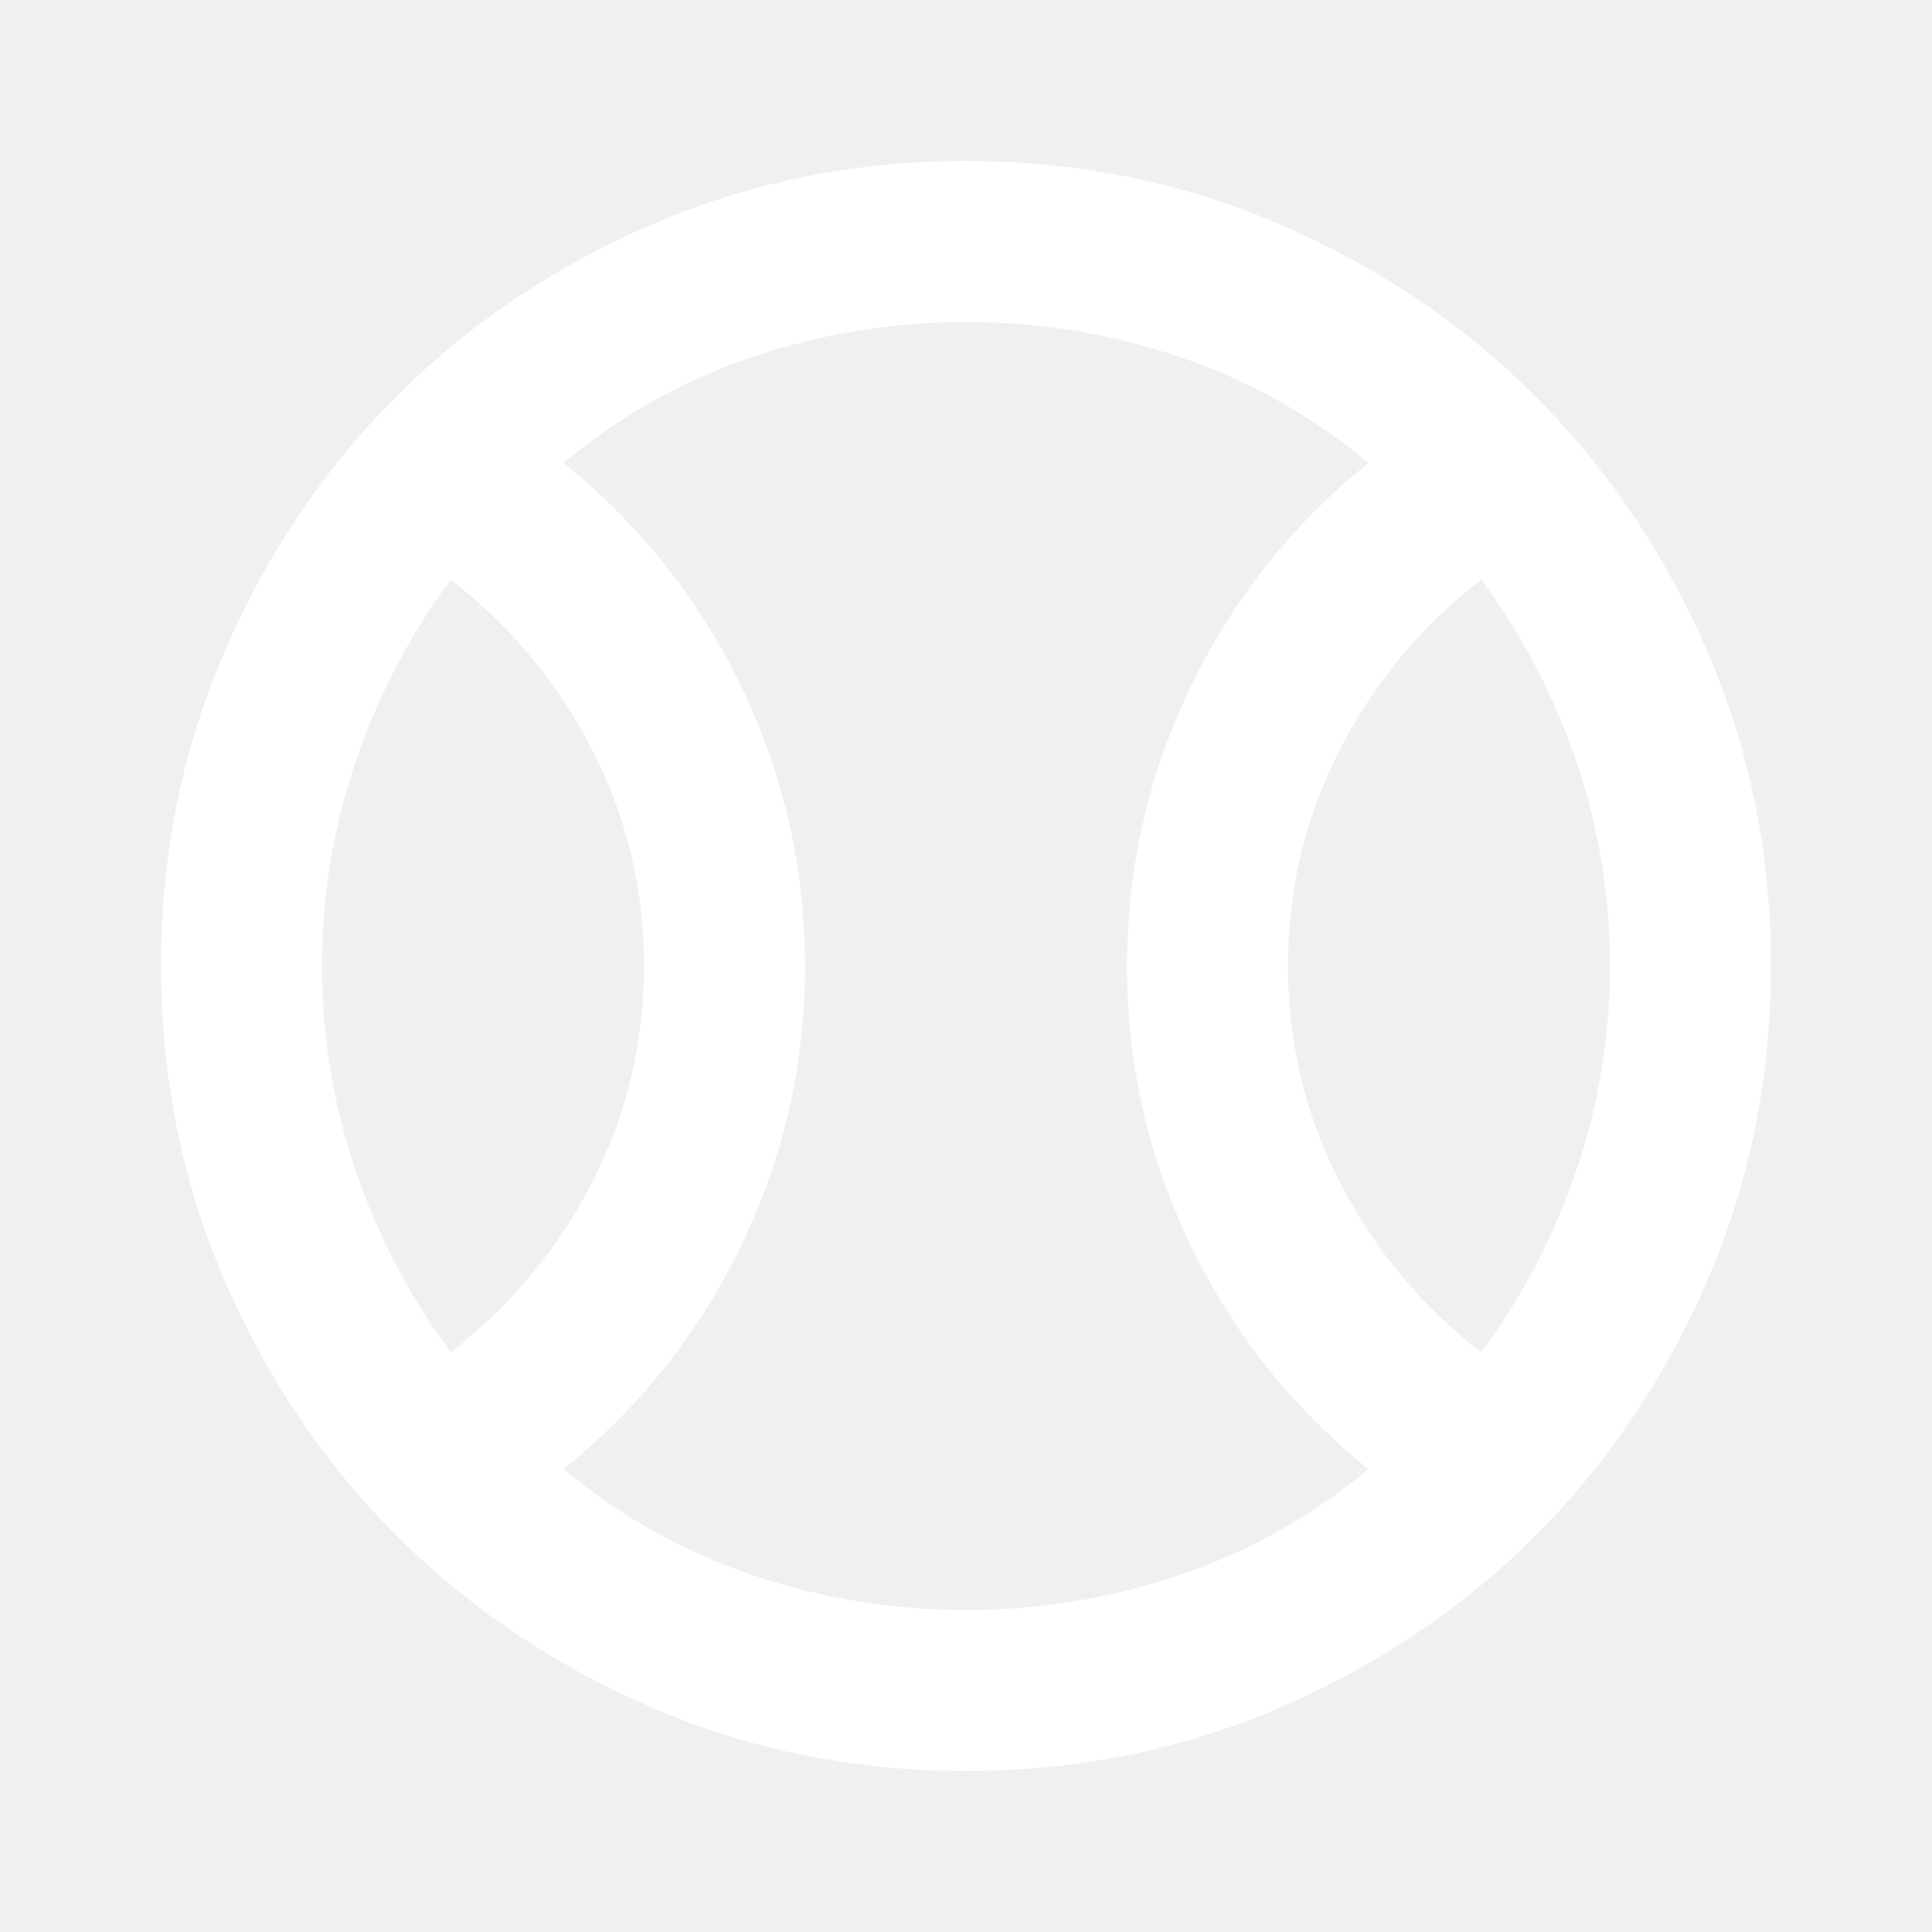
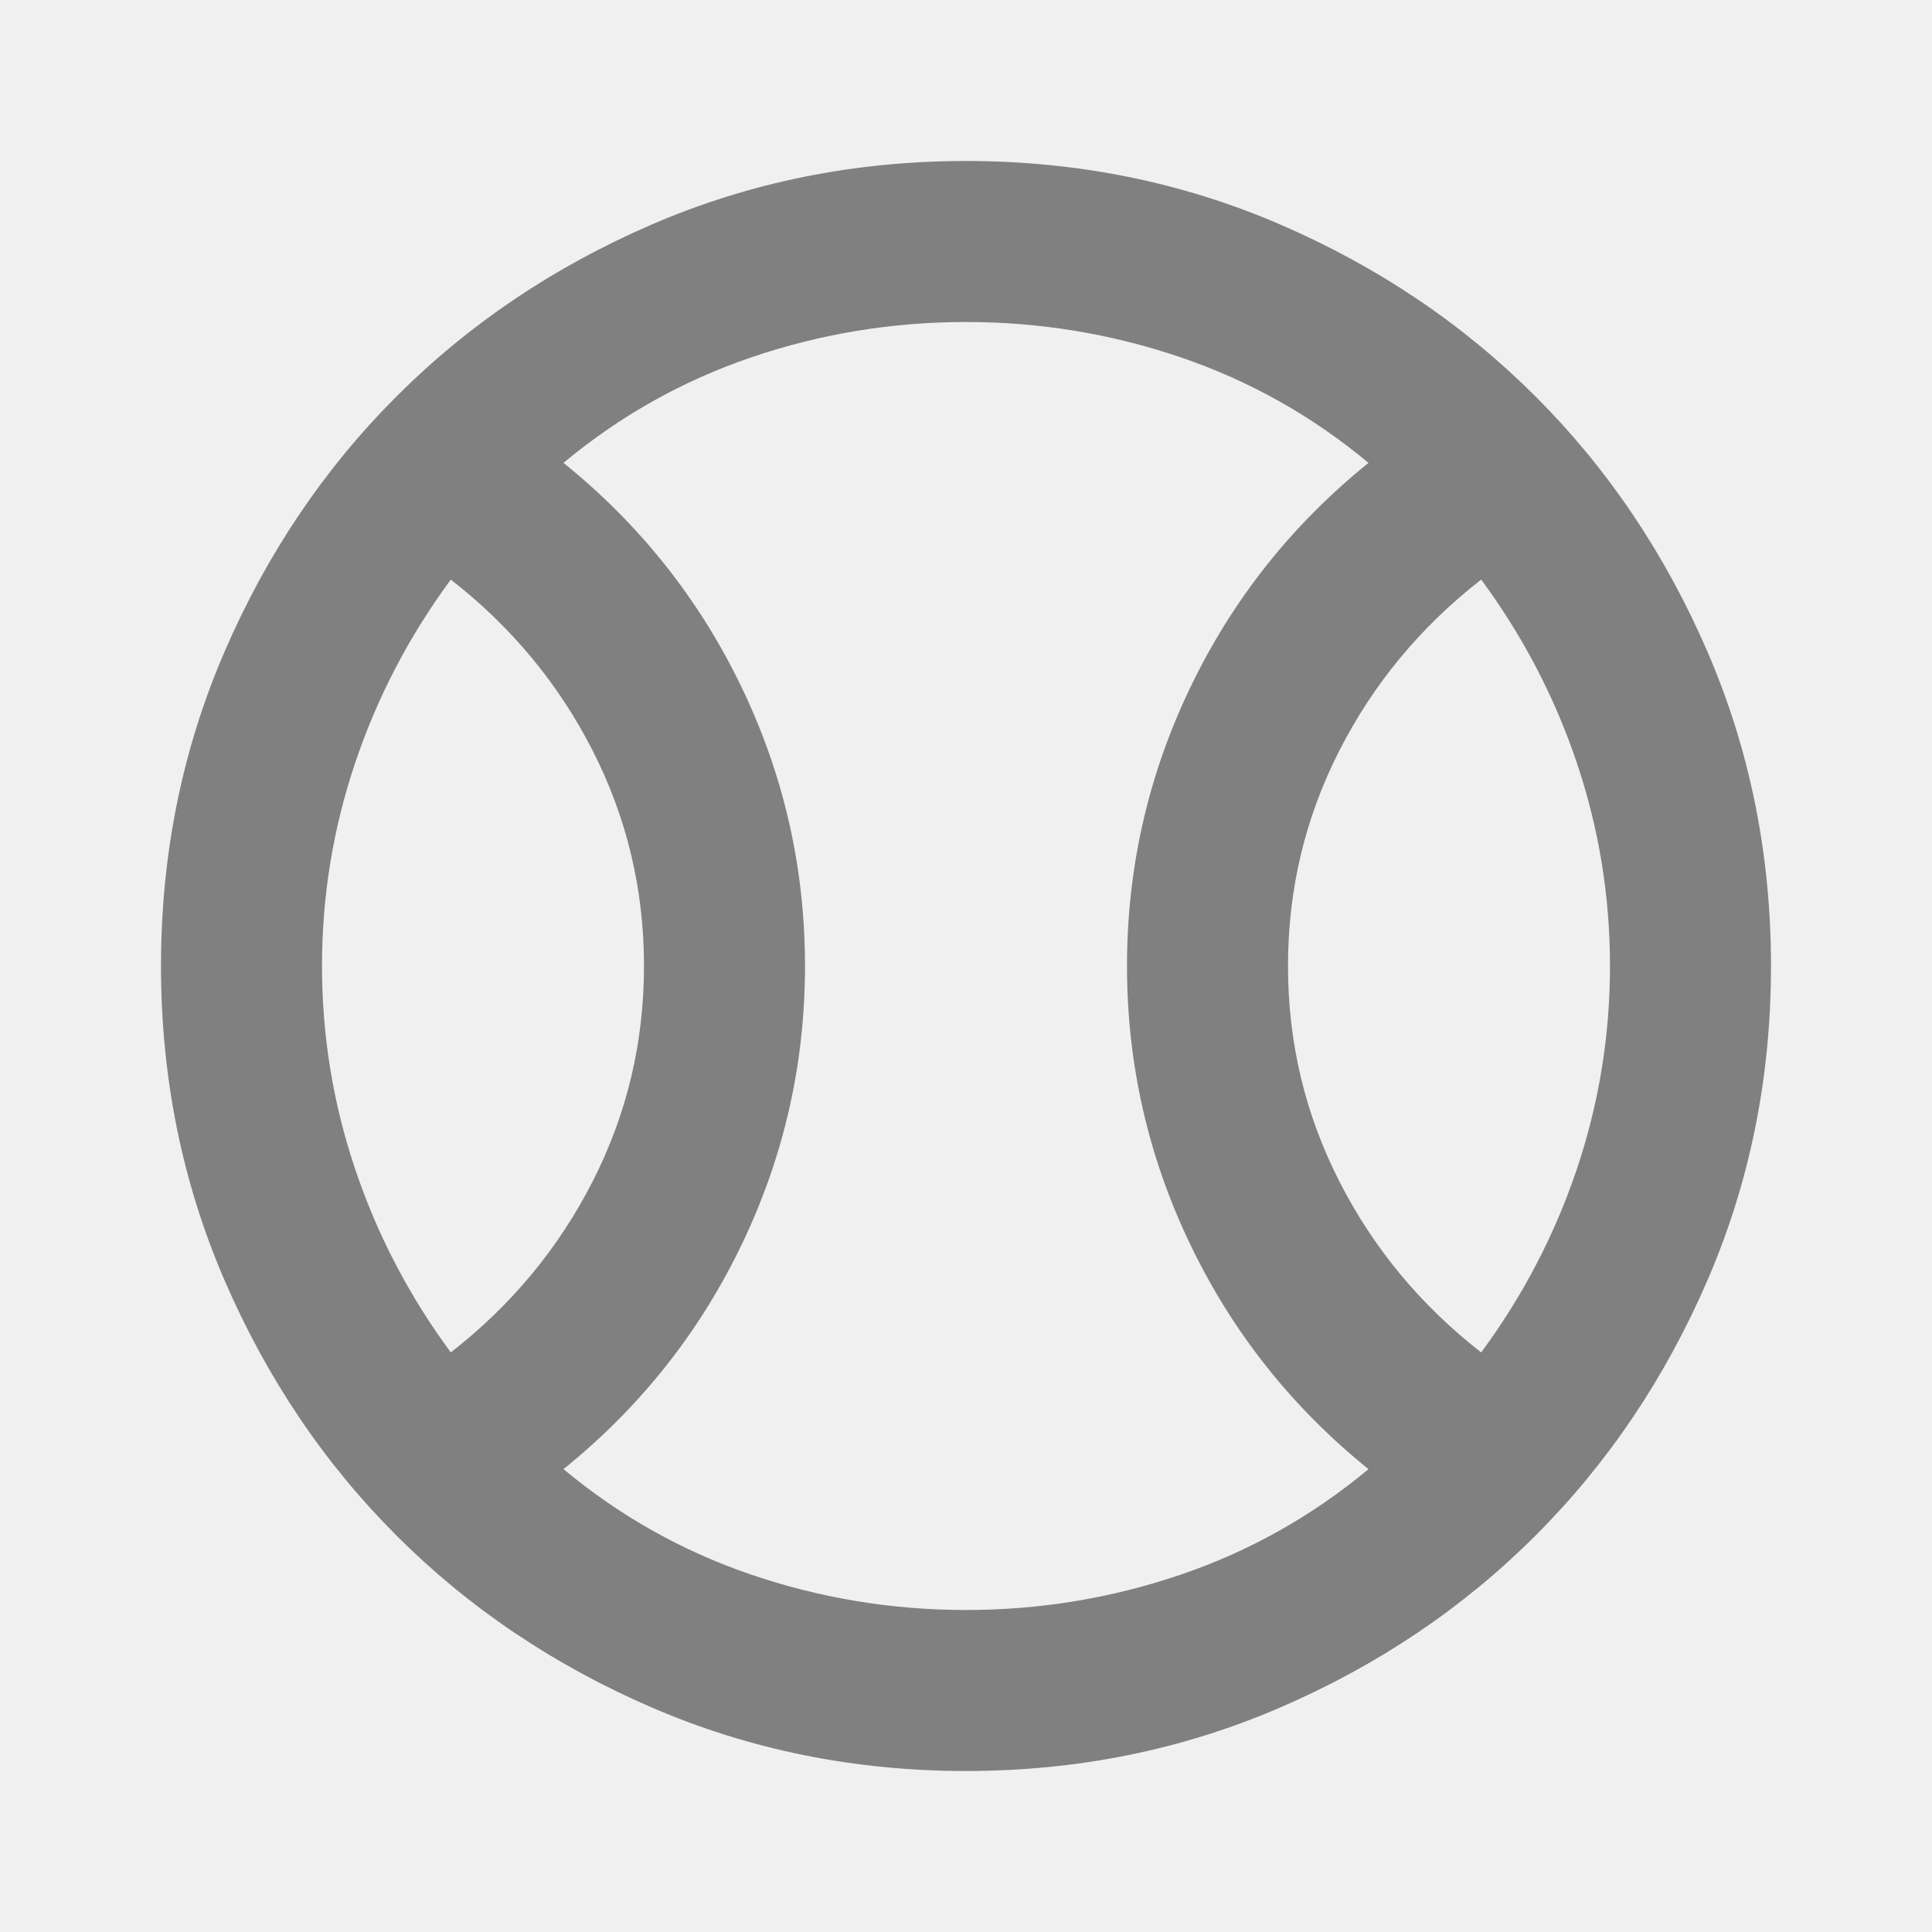
- <svg xmlns="http://www.w3.org/2000/svg" fill="white" height="24" viewBox="0 -960 960 960" width="24">
+ <svg xmlns="http://www.w3.org/2000/svg" fill="grey" height="24" viewBox="0 -960 960 960" width="24">
  <path d="M224-288q45-35 70.5-85T320-480q0-57-25.5-107T224-672q-31 42-47.5 91T160-480q0 52 16.5 101t47.5 91Zm256 128q55 0 106.5-17.5T680-230q-57-46-88.5-111.5T560-480q0-73 31.5-138.5T680-730q-42-35-93.5-52.5T480-800q-55 0-106.5 17.5T280-730q57 46 88.5 111.5T400-480q0 73-31.5 138.5T280-230q42 35 93.5 52.5T480-160Zm256-128q31-42 47.5-91T800-480q0-52-16.5-101T736-672q-45 35-70.5 85T640-480q0 57 25.5 107t70.5 85ZM480-480Zm0 400q-83 0-156-31.5T197-197q-54-54-85.5-127T80-480q0-83 31.5-156T197-763q54-54 127-85.5T480-880q83 0 156 31.5T763-763q54 54 85.5 127T880-480q0 83-31.5 156T763-197q-54 54-127 85.5T480-80Z" />
</svg>
